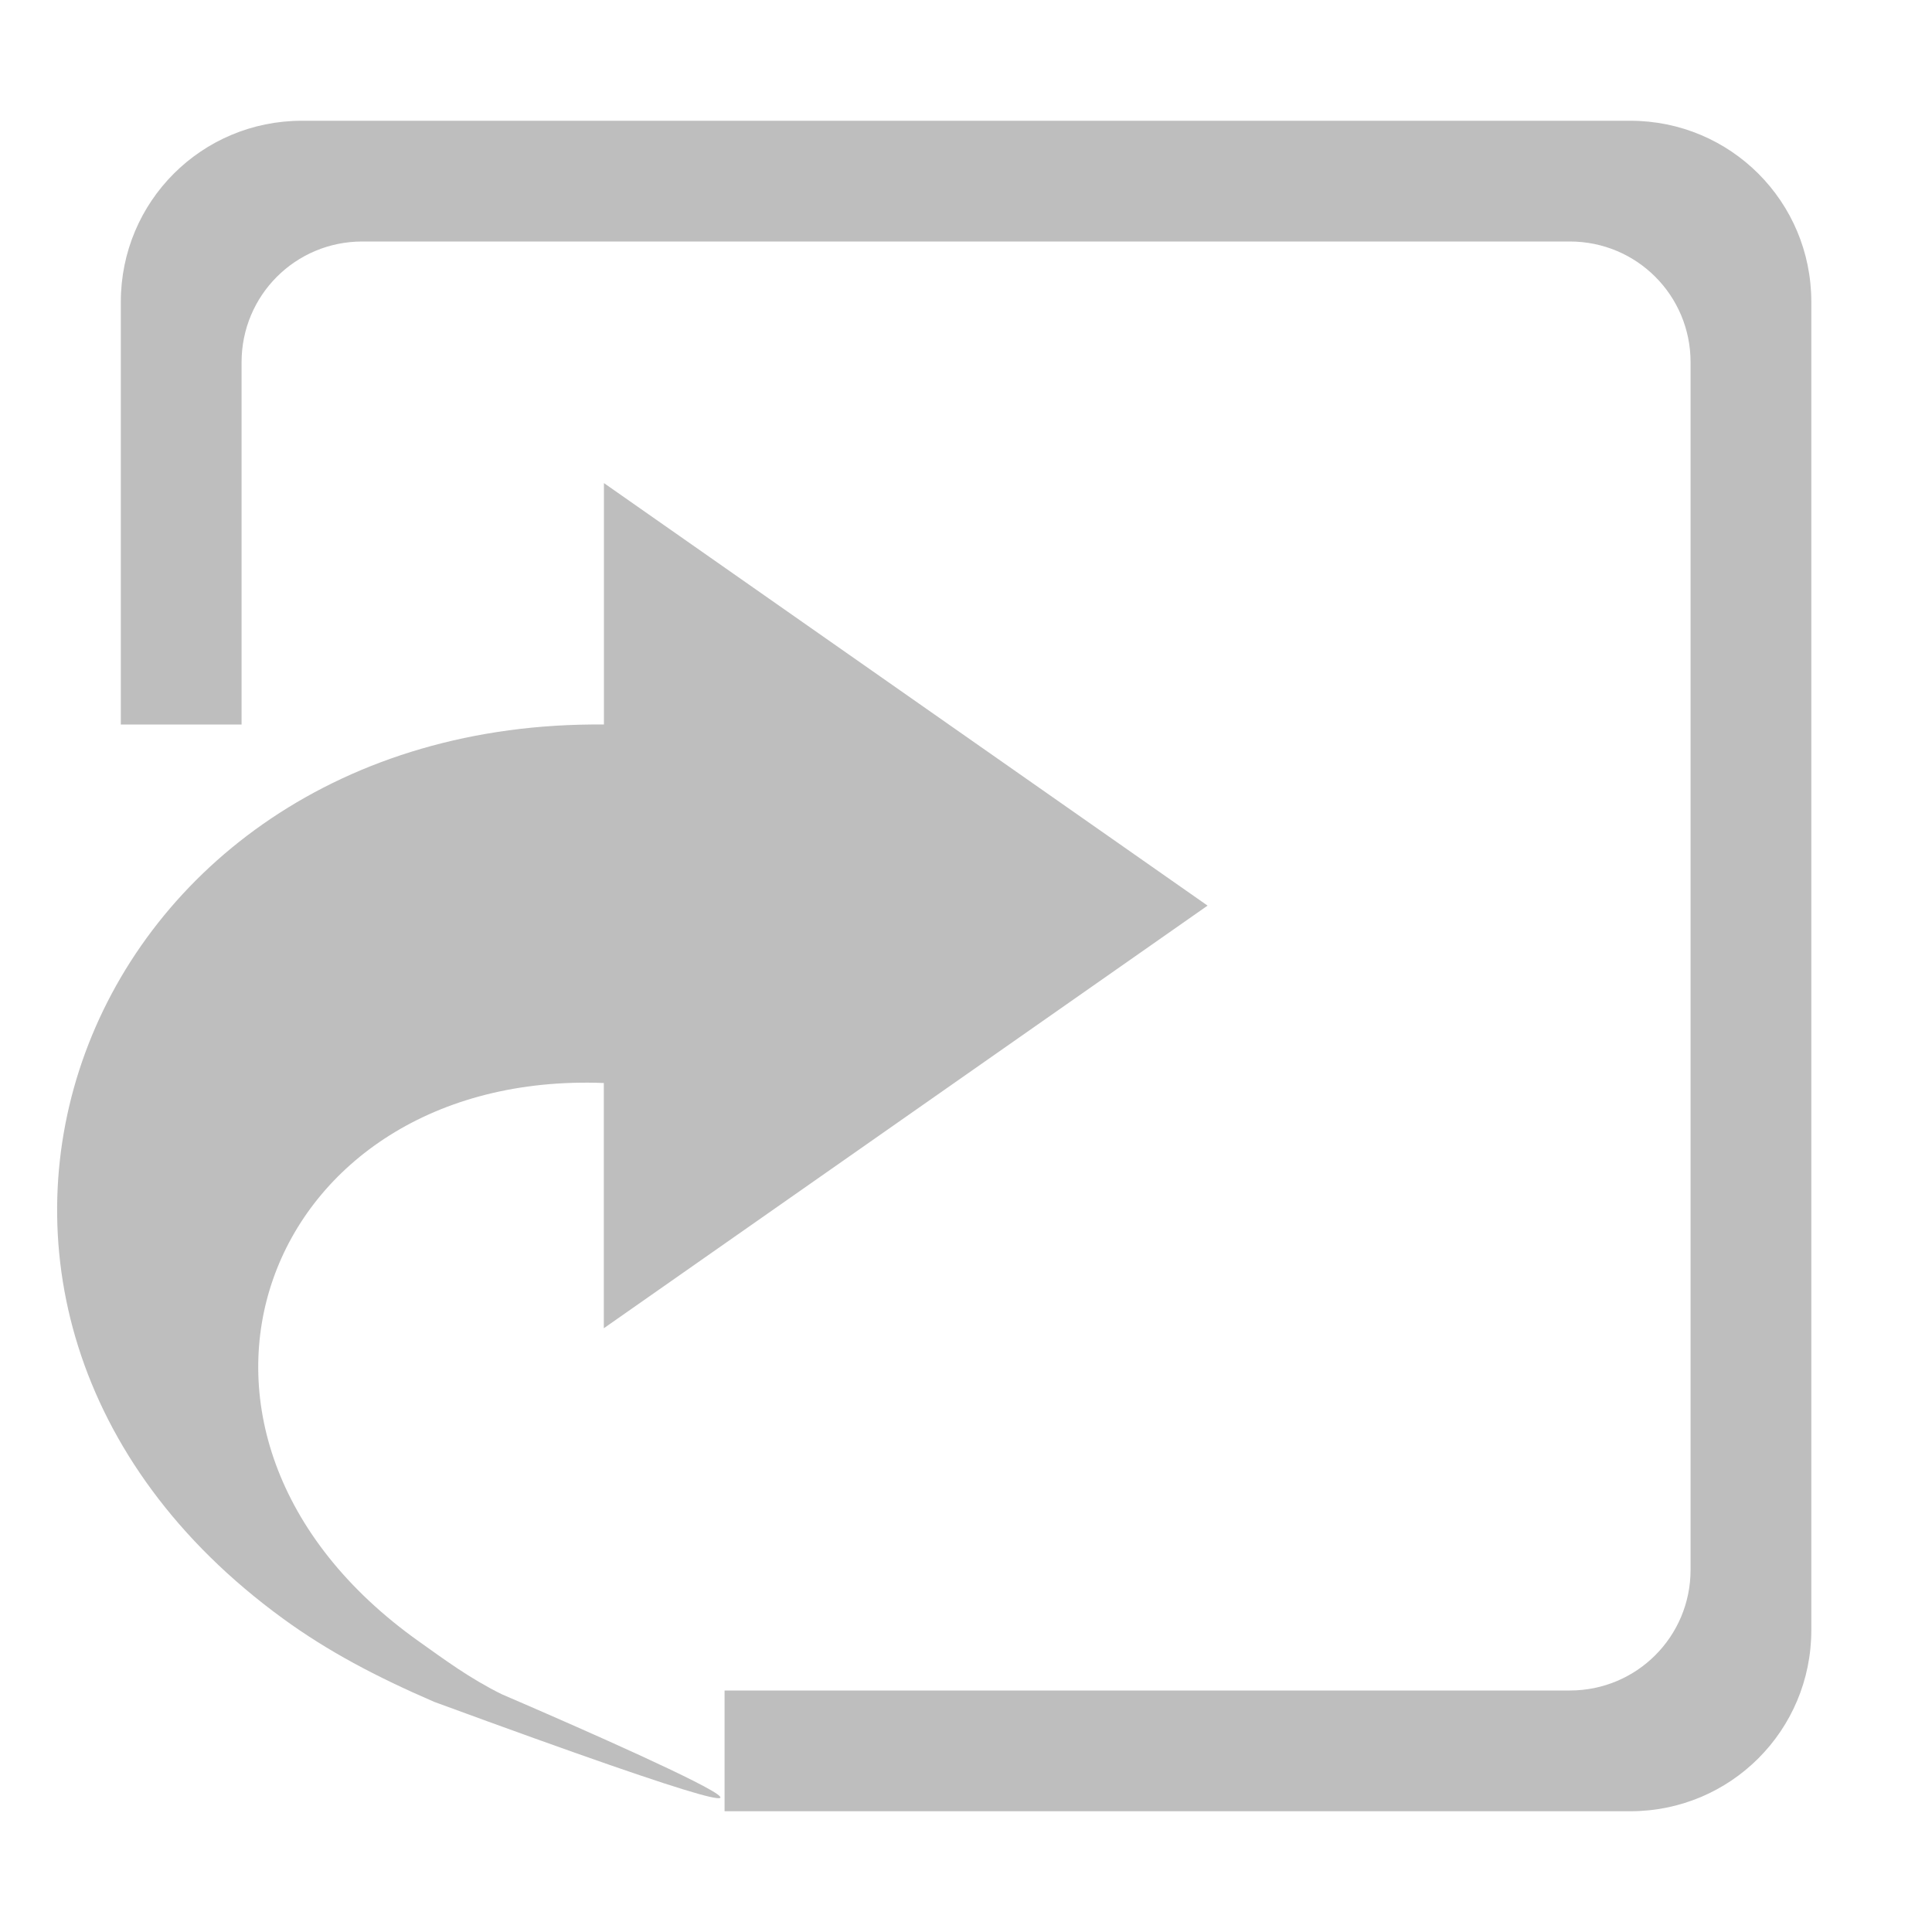
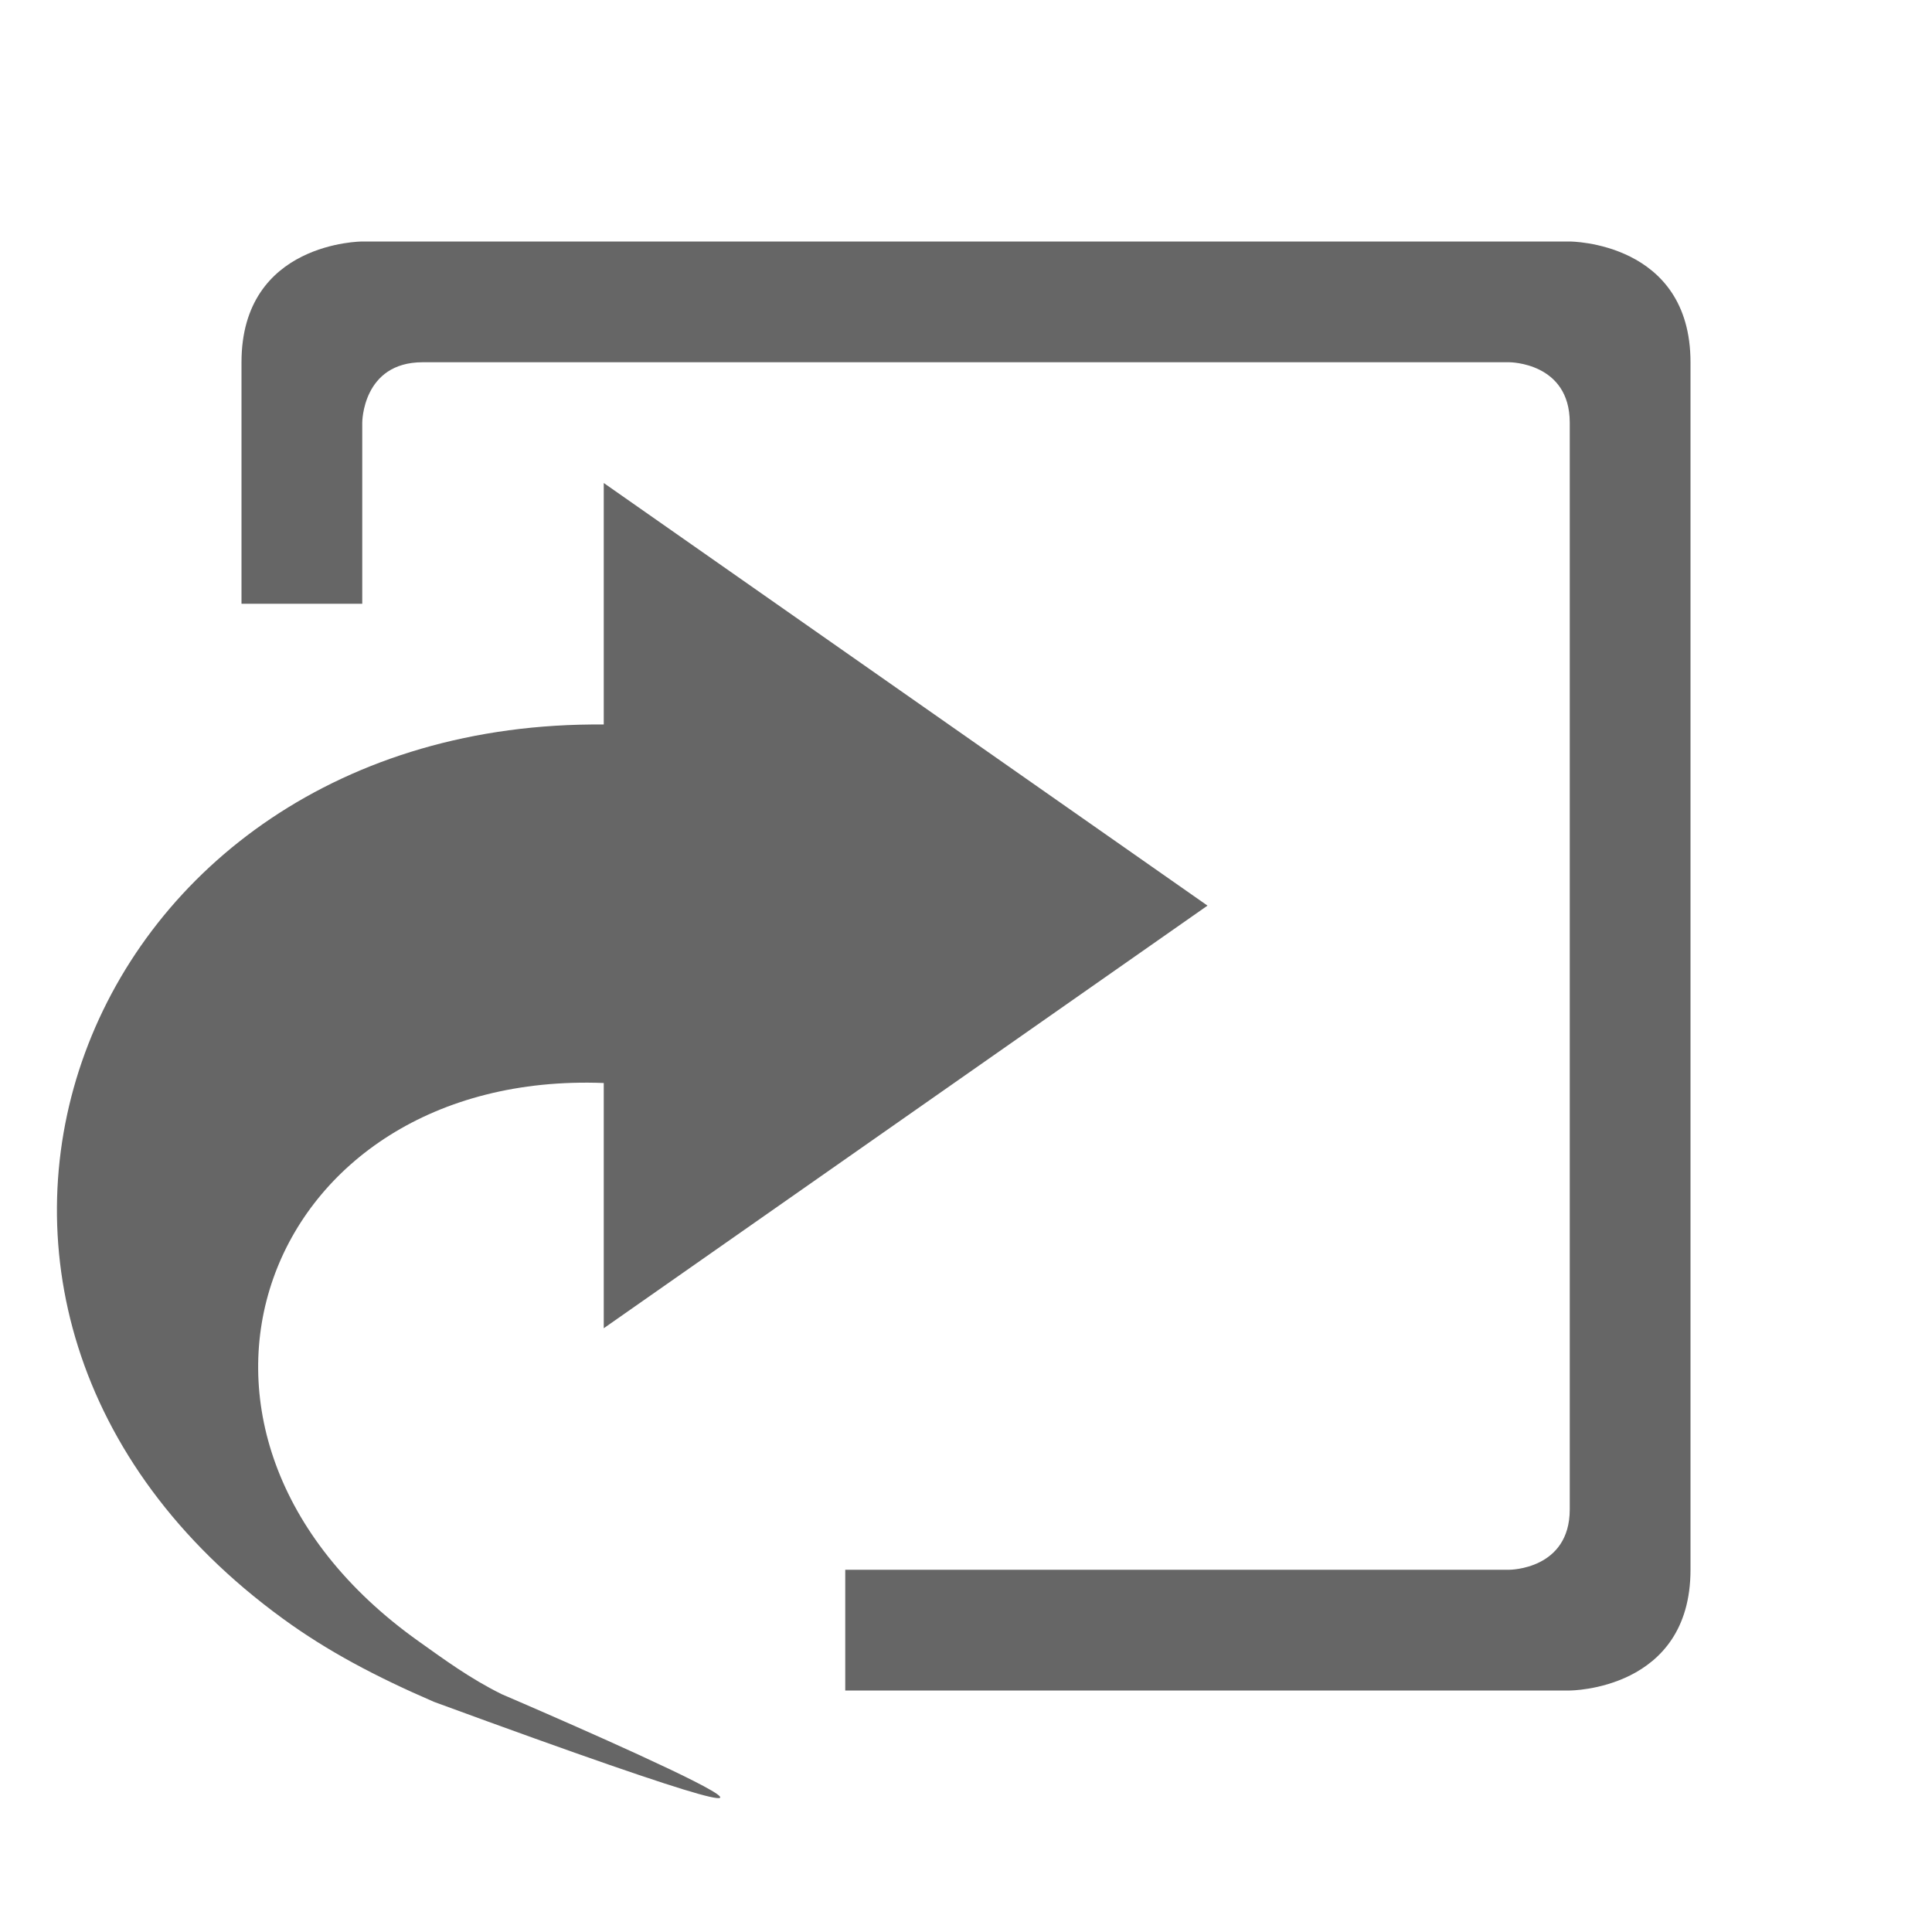
- <svg xmlns="http://www.w3.org/2000/svg" height="16" id="svg7384" version="1.1" width="16">
-   <defs id="defs7386">
-     <filter color-interpolation-filters="sRGB" id="filter7554">
-       <feBlend id="feBlend7556" in2="BackgroundImage" mode="darken" />
-     </filter>
-     <filter color-interpolation-filters="sRGB" id="filter7554-7">
-       <feBlend id="feBlend7556-6" in2="BackgroundImage" mode="darken" />
-     </filter>
-   </defs>
-   <g id="layer9" label="status" style="display:inline" transform="translate(-435.0004,-168)" />
-   <g id="layer10" style="display:inline" transform="translate(-435.0004,-168)" />
-   <g id="layer13" style="display:inline" transform="translate(-435.0004,-168)" />
-   <g id="layer14" transform="translate(-435.0004,-168)" />
-   <g id="layer15" style="display:inline" transform="translate(-435.0004,-168)" />
-   <g id="g71291" style="display:inline" transform="translate(-435.0004,-168)" />
-   <g id="layer12" style="display:inline" transform="translate(-435.0004,-168)">
-     <path d="m 440.001,172 5,3.5 -5,3.5 0,-2 0,-0.031 c -2.825,-0.109 -3.967,2.894 -1.531,4.625 0.21,0.149 0.42,0.306 0.688,0.438 0,0 4.422,1.893 -0.562,0.062 -0.486,-0.21 -0.885,-0.422 -1.25,-0.688 -3.554,-2.585 -1.704,-7.446 2.656,-7.406 l 0,-2 z" id="path23536" style="color:#bebebe;fill:#bebebe;fill-opacity:1;fill-rule:nonzero;stroke:none;stroke-width:1;marker:none;visibility:visible;display:inline;overflow:visible;enable-background:accumulate" />
-     <path d="m 448.501,169 c 0.831,0 1.5,0.669 1.5,1.5 l 0,11 c 0,0.831 -0.669,1.5 -1.5,1.5 l -7.5,0 0,-1 7,0 c 0.554,0 1,-0.446 1,-1 l 0,-10 c 0,-0.554 -0.446,-1 -1,-1 l -10,0 c -0.554,0 -1,0.446 -1,1 l 0,3 -1,0 0,-3.5 c 0,-0.831 0.669,-1.5 1.5,-1.5 z" id="path23540" style="color:#bebebe;fill:#bebebe;fill-opacity:1;fill-rule:nonzero;stroke:none;stroke-width:1;marker:none;visibility:visible;display:inline;overflow:visible;enable-background:accumulate" />
+ <svg xmlns="http://www.w3.org/2000/svg" height="16" width="16" id="svg2" version="1.1">
+   <defs id="defs10" />
+   <g color="#bebebe" transform="translate(-653 55)" id="g4">
+     <path d="M656-53s-1 0-1 1v2h1v-1.5s0-.5.5-.5h9s.5 0 .5.5v9c0 .5-.5.5-.5.5H660v1h6s1 0 1-1v-10c0-1-1-1-1-1zm2 2v2c-4.36-.04-6.21 4.822-2.656 7.406.365.266.764.478 1.25.688 4.984 1.83.562-.063.562-.063-.267-.132-.477-.288-.687-.437-2.436-1.731-1.294-4.734 1.531-4.625V-44l5-3.5z" fill="#666" overflow="visible" style="marker:none" id="path6" />
  </g>
</svg>
